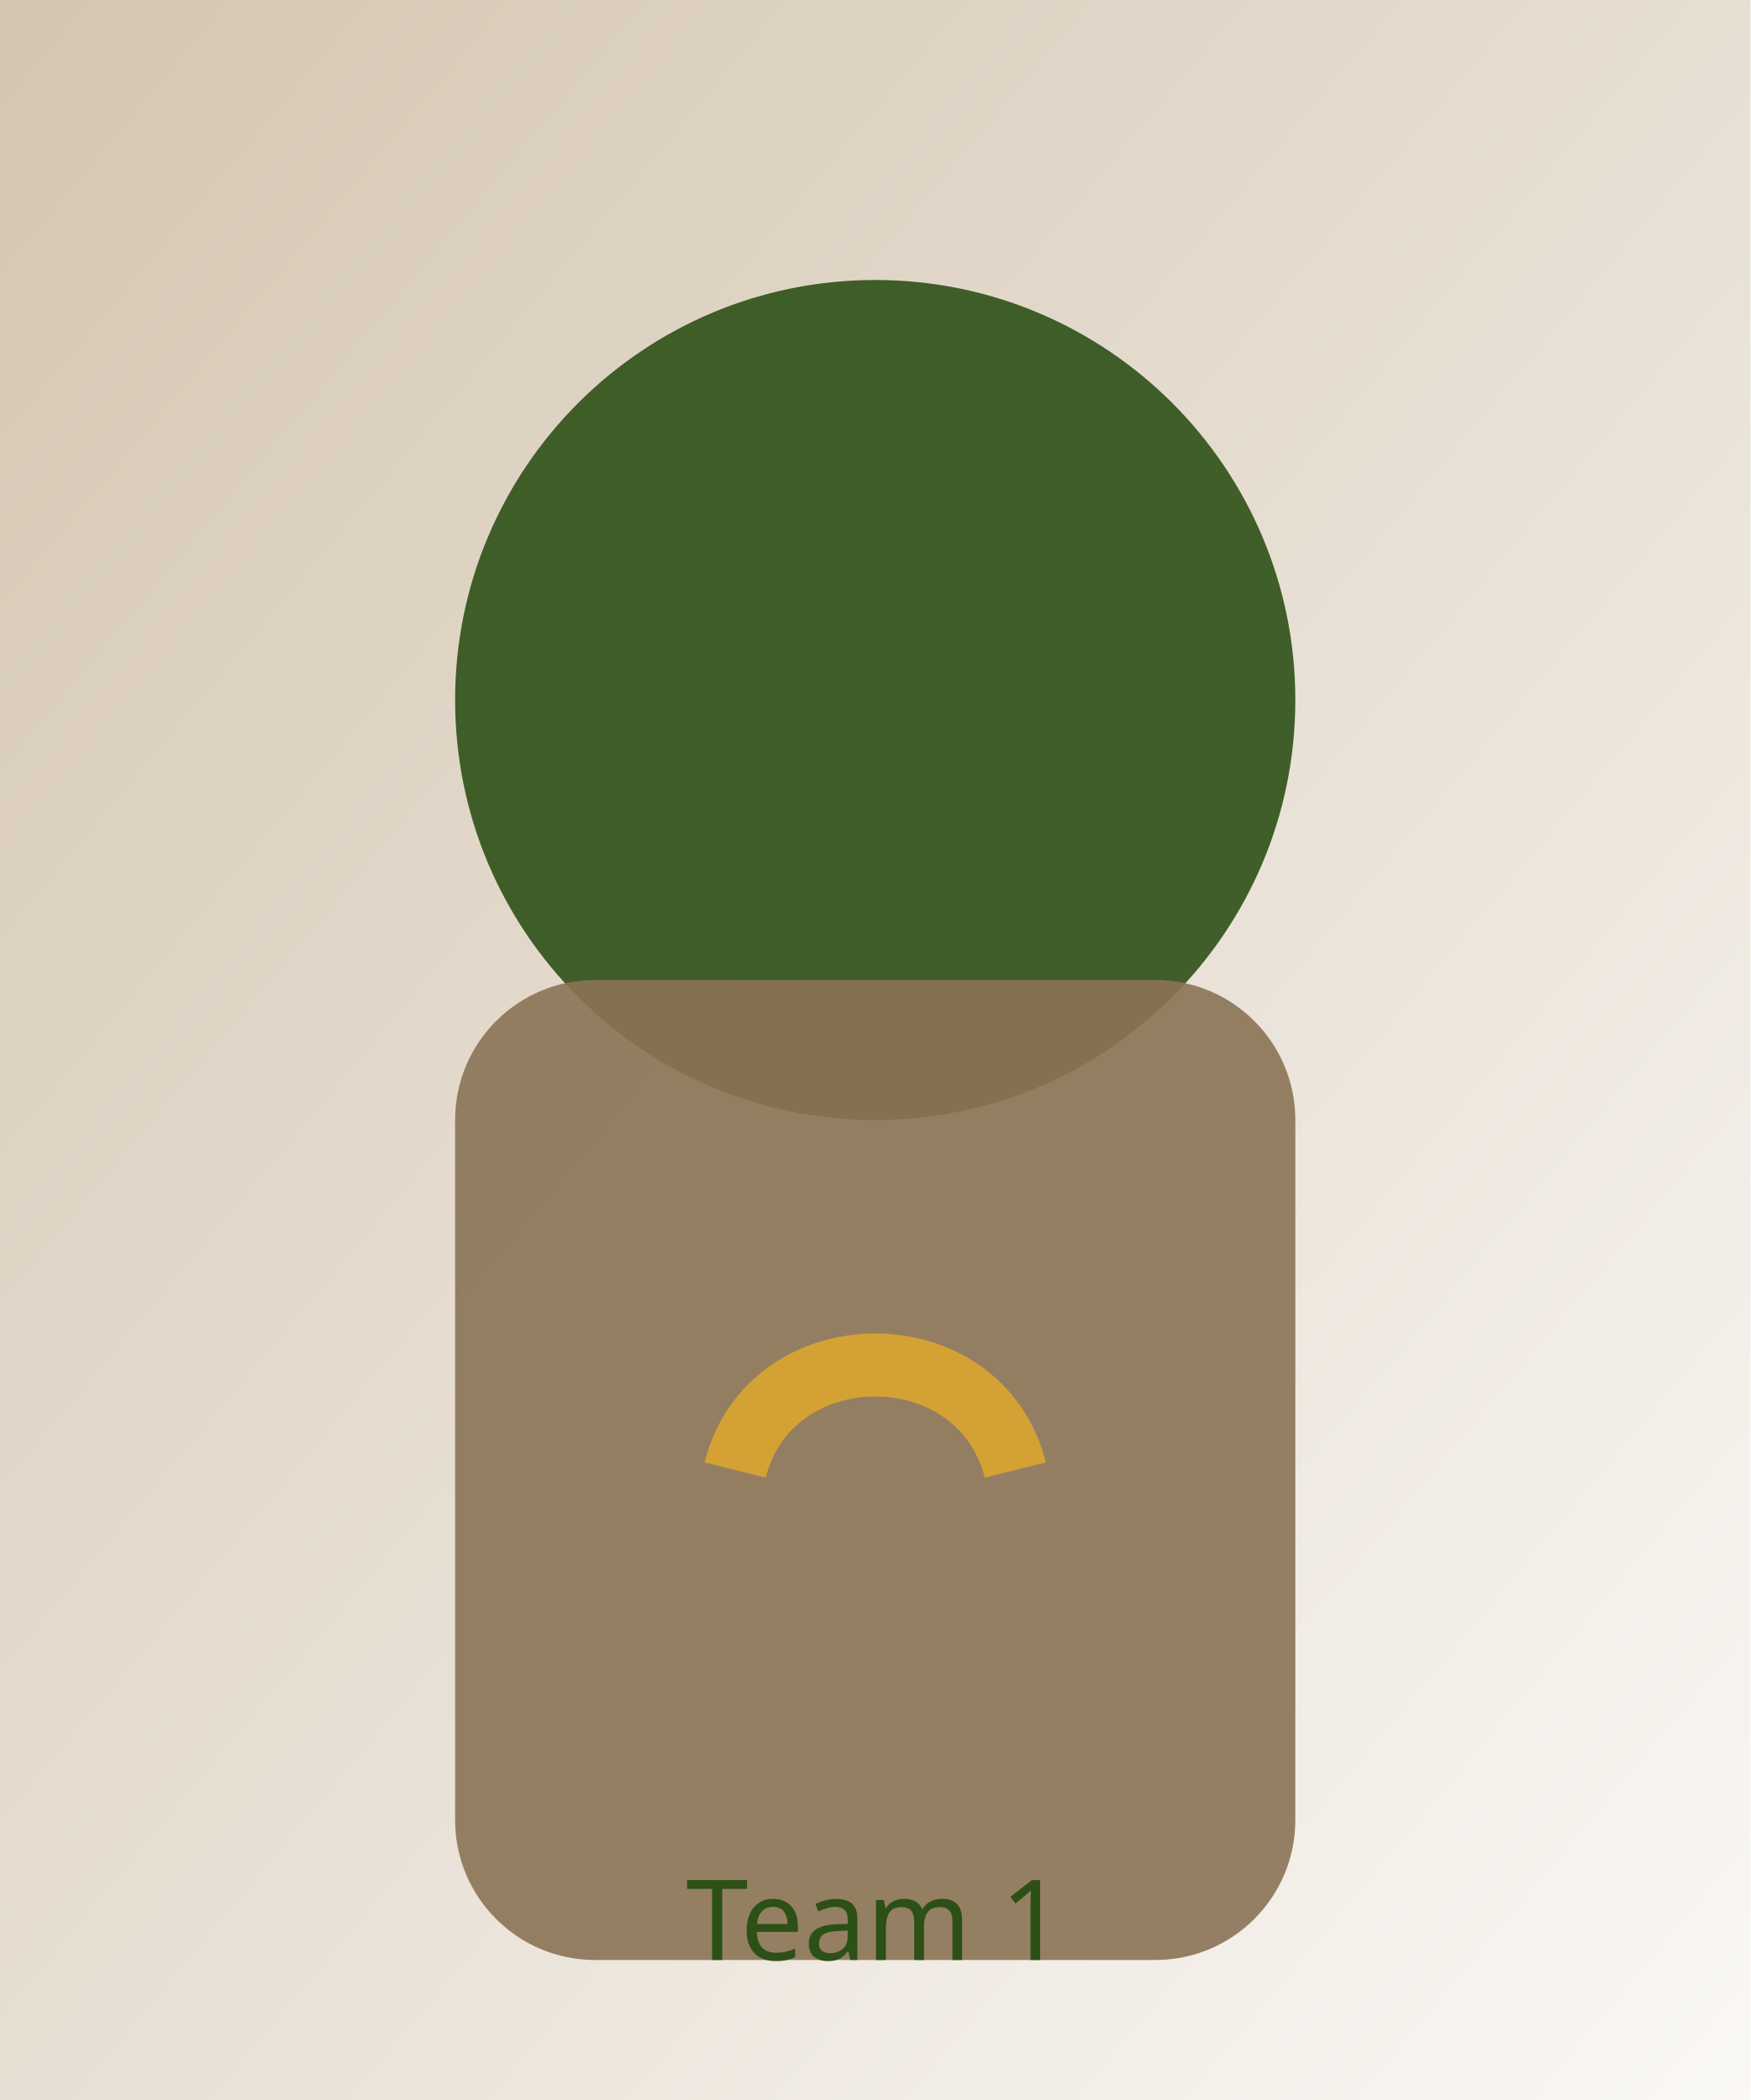
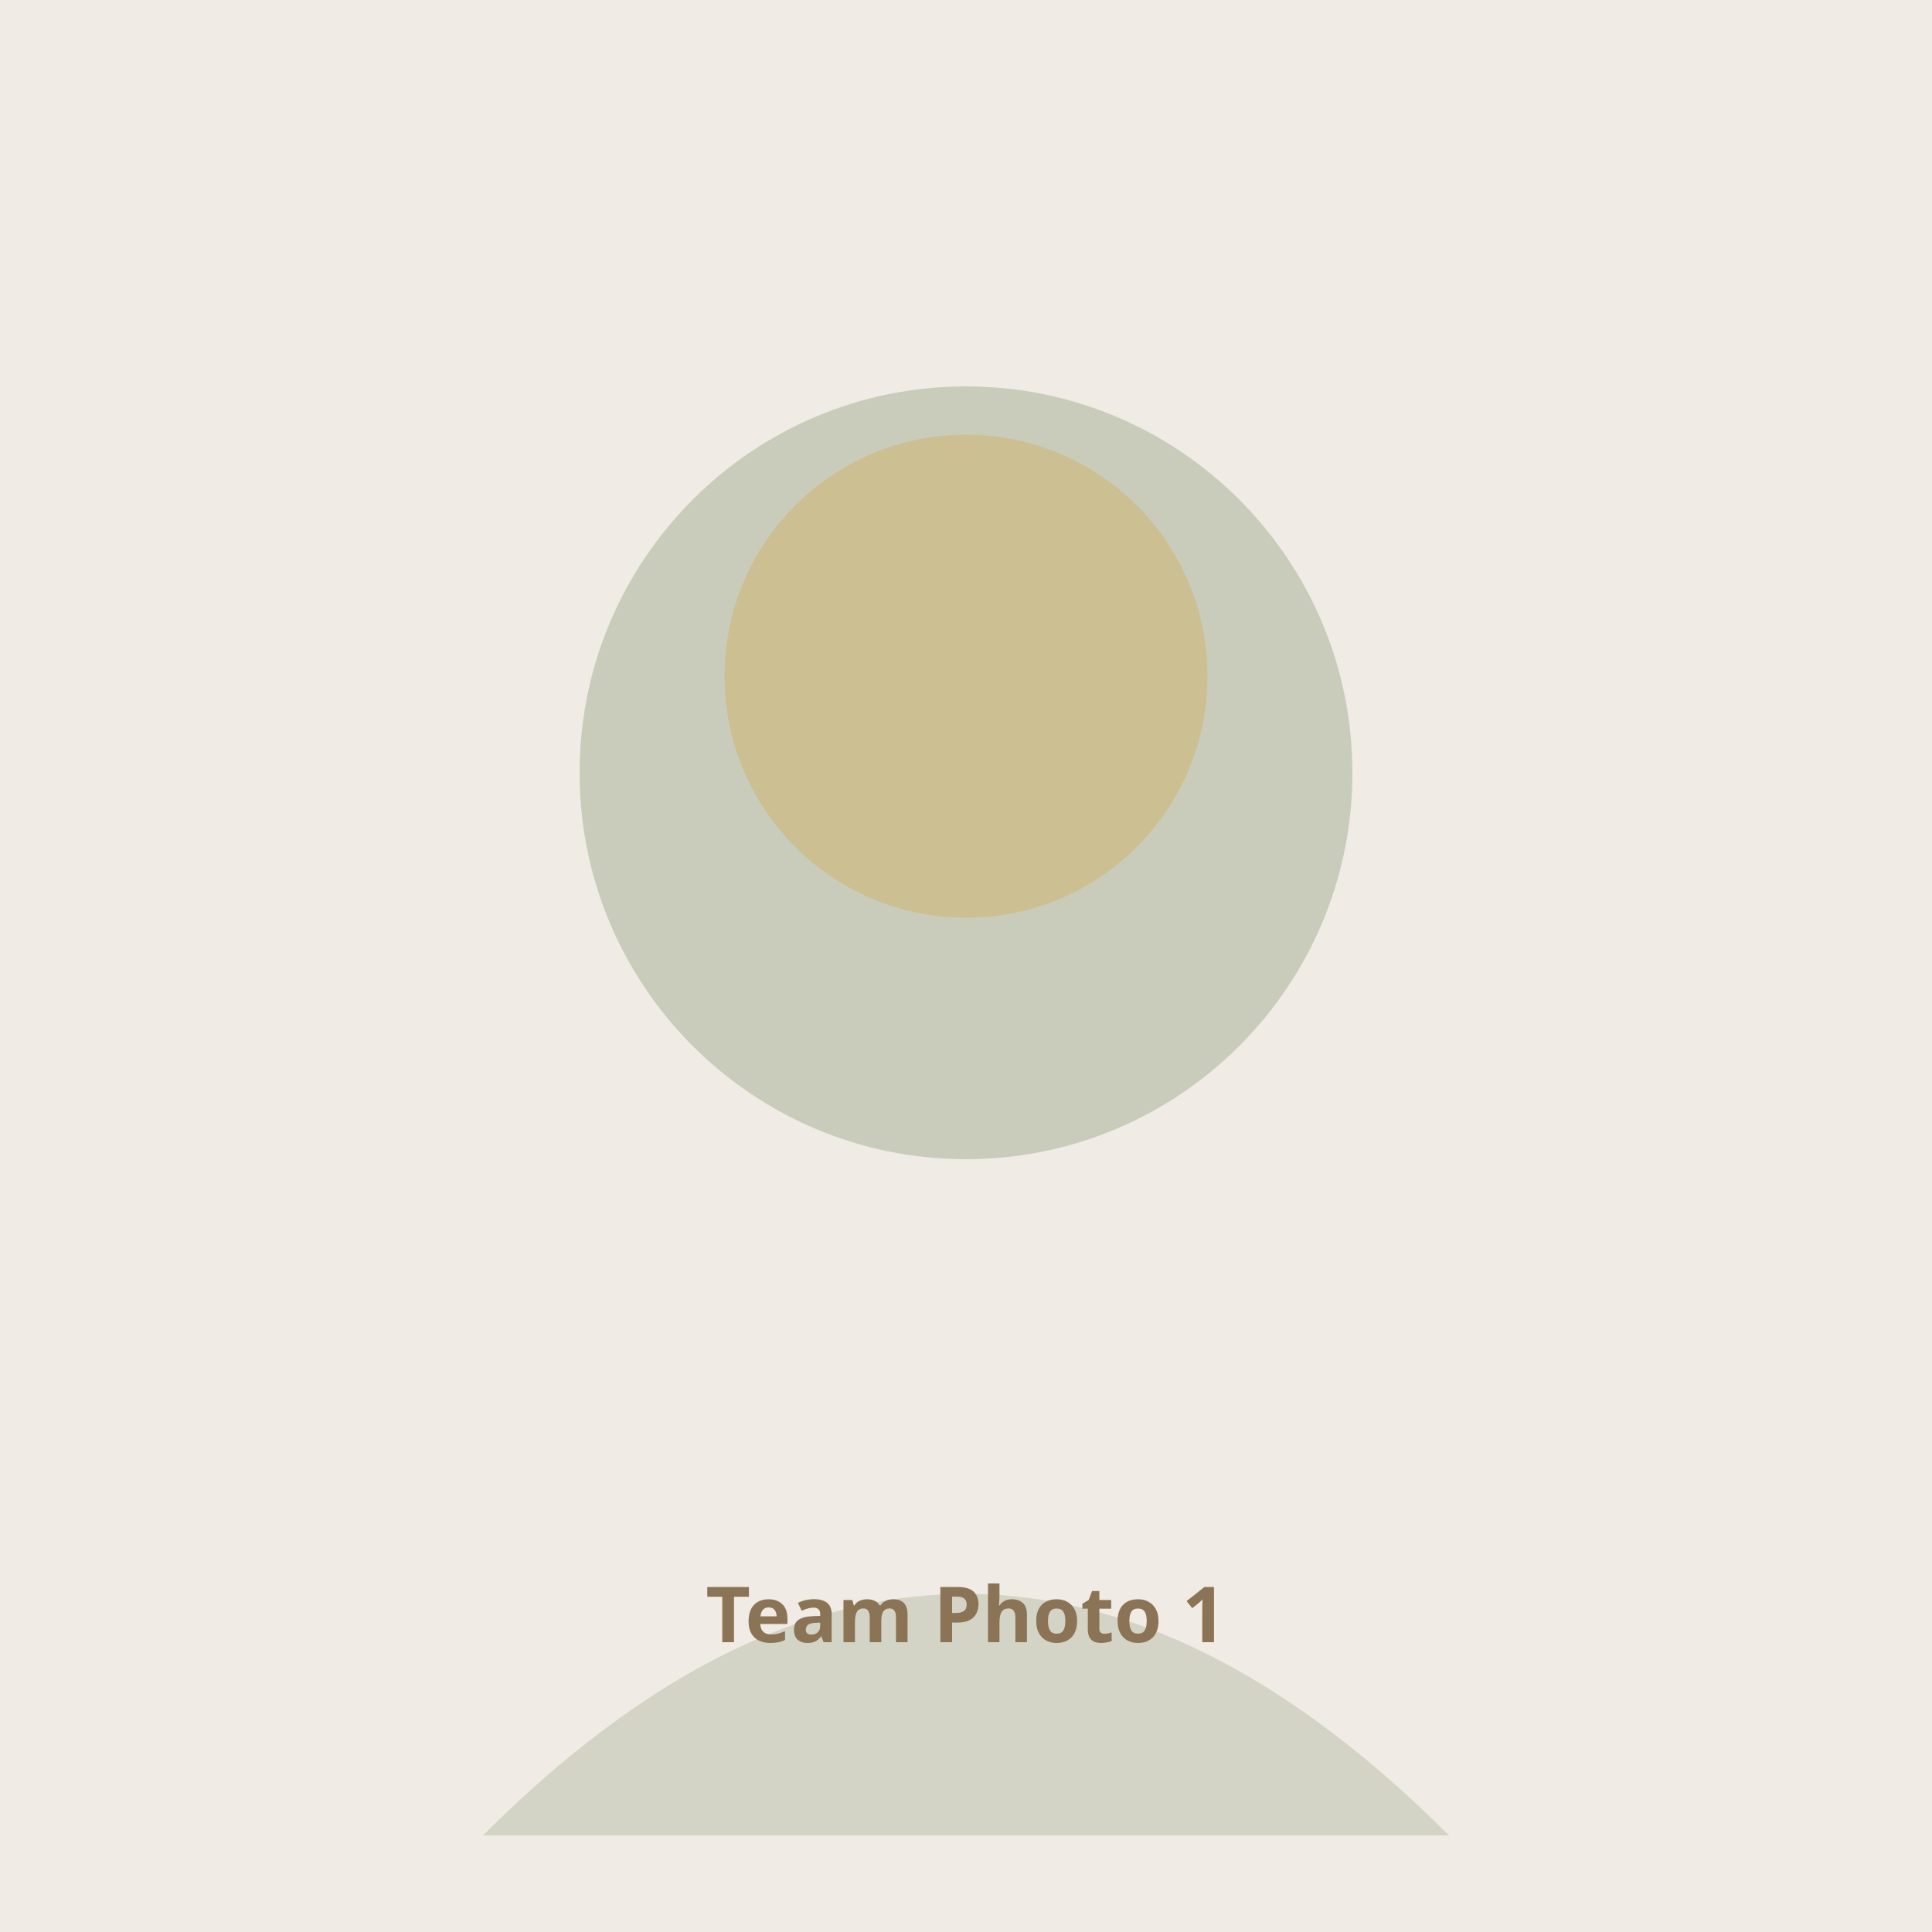
- <svg xmlns="http://www.w3.org/2000/svg" viewBox="0 0 500 600" preserveAspectRatio="xMidYMid slice">
-   <defs>
-     <linearGradient id="team1" x1="0%" y1="0%" x2="100%" y2="100%">
-       <stop offset="0%" stop-color="#d4c5b0" />
-       <stop offset="100%" stop-color="#faf8f5" />
-     </linearGradient>
-   </defs>
-   <rect width="500" height="600" fill="url(#team1)" />
-   <circle cx="250" cy="200" r="120" fill="#2d5016" opacity="0.9" />
-   <rect x="130" y="280" width="240" height="280" rx="40" fill="#8b7355" opacity="0.9" />
-   <path d="M 210 420 C 220 380 280 380 290 420" stroke="#d4a234" stroke-width="18" fill="none" />
-   <text x="250" y="560" font-family="Space Grotesk, sans-serif" font-size="32" fill="#2d5016" text-anchor="middle">Team 1</text>
+ <svg xmlns="http://www.w3.org/2000/svg" viewBox="0 0 400 400">
+   <rect width="400" height="400" fill="#f0ebe4" />
+   <circle cx="200" cy="160" r="80" fill="#2d5016" opacity="0.2" />
+   <circle cx="200" cy="140" r="50" fill="#d4a234" opacity="0.3" />
+   <path d="M100 380 Q200 280 300 380" fill="#2d5016" opacity="0.15" />
+   <text x="200" y="340" font-family="Space Grotesk, sans-serif" font-size="16" font-weight="600" text-anchor="middle" fill="#8b7355">Team Photo 1</text>
</svg>
